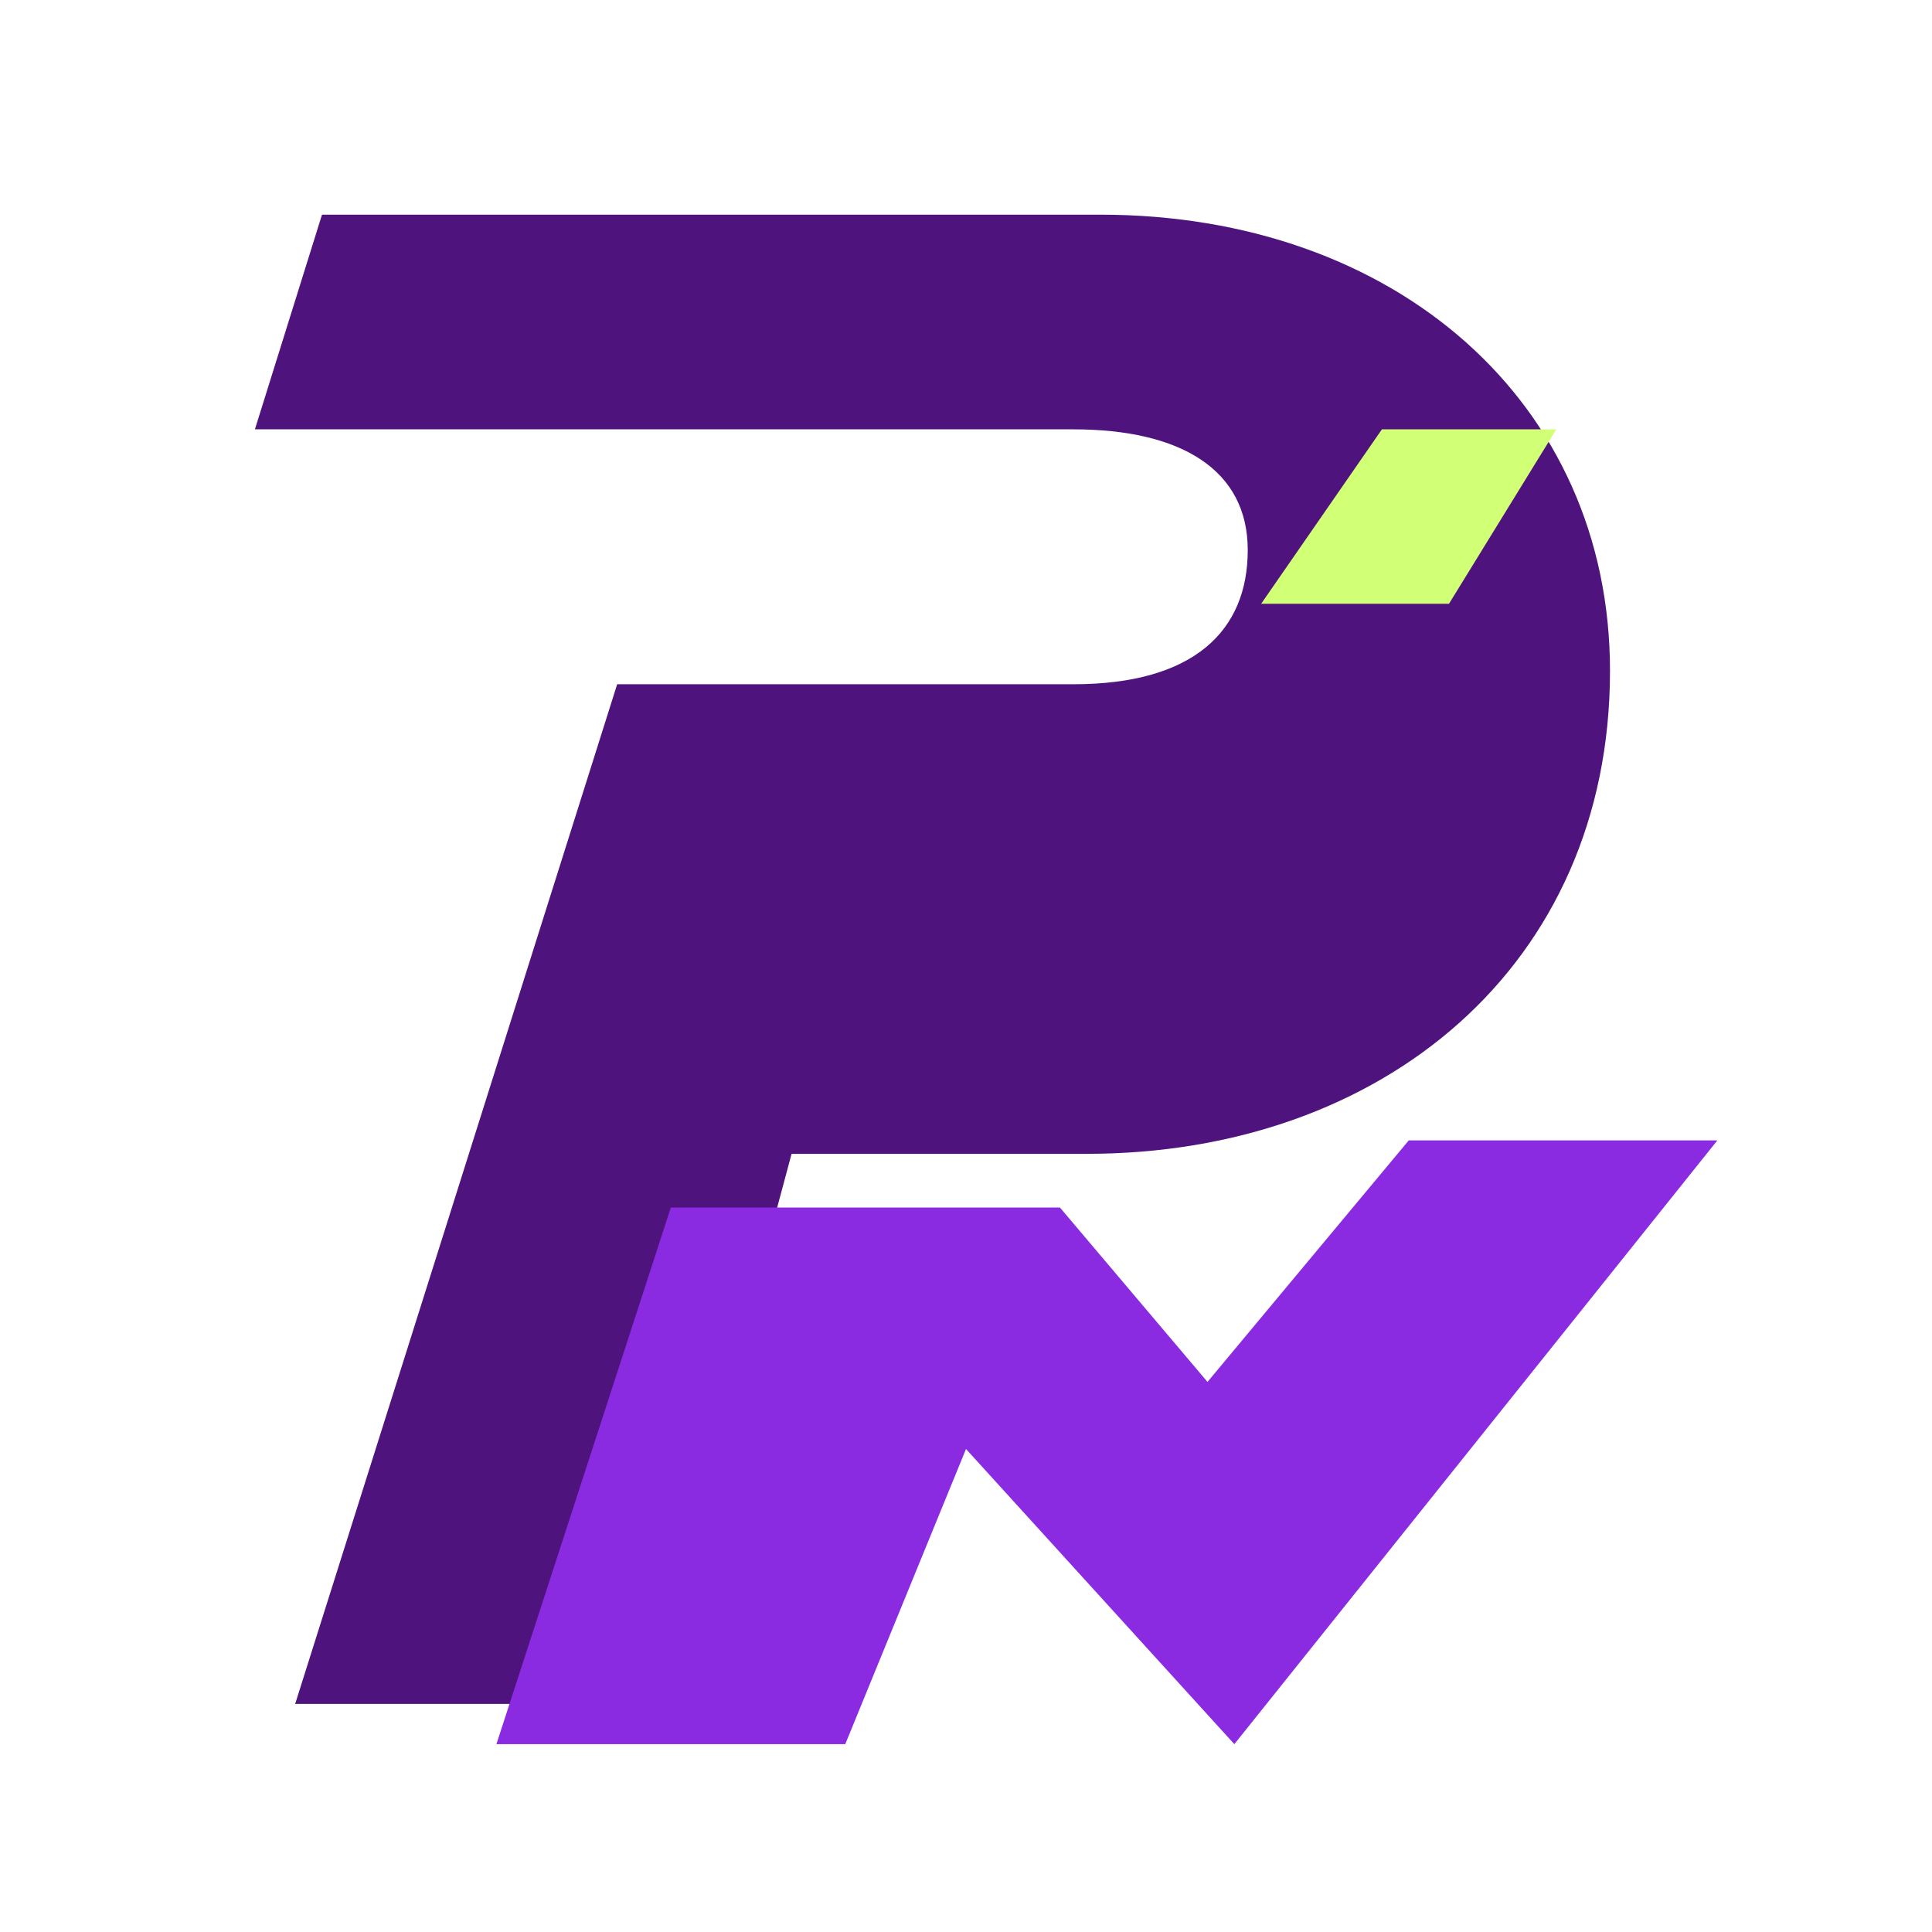
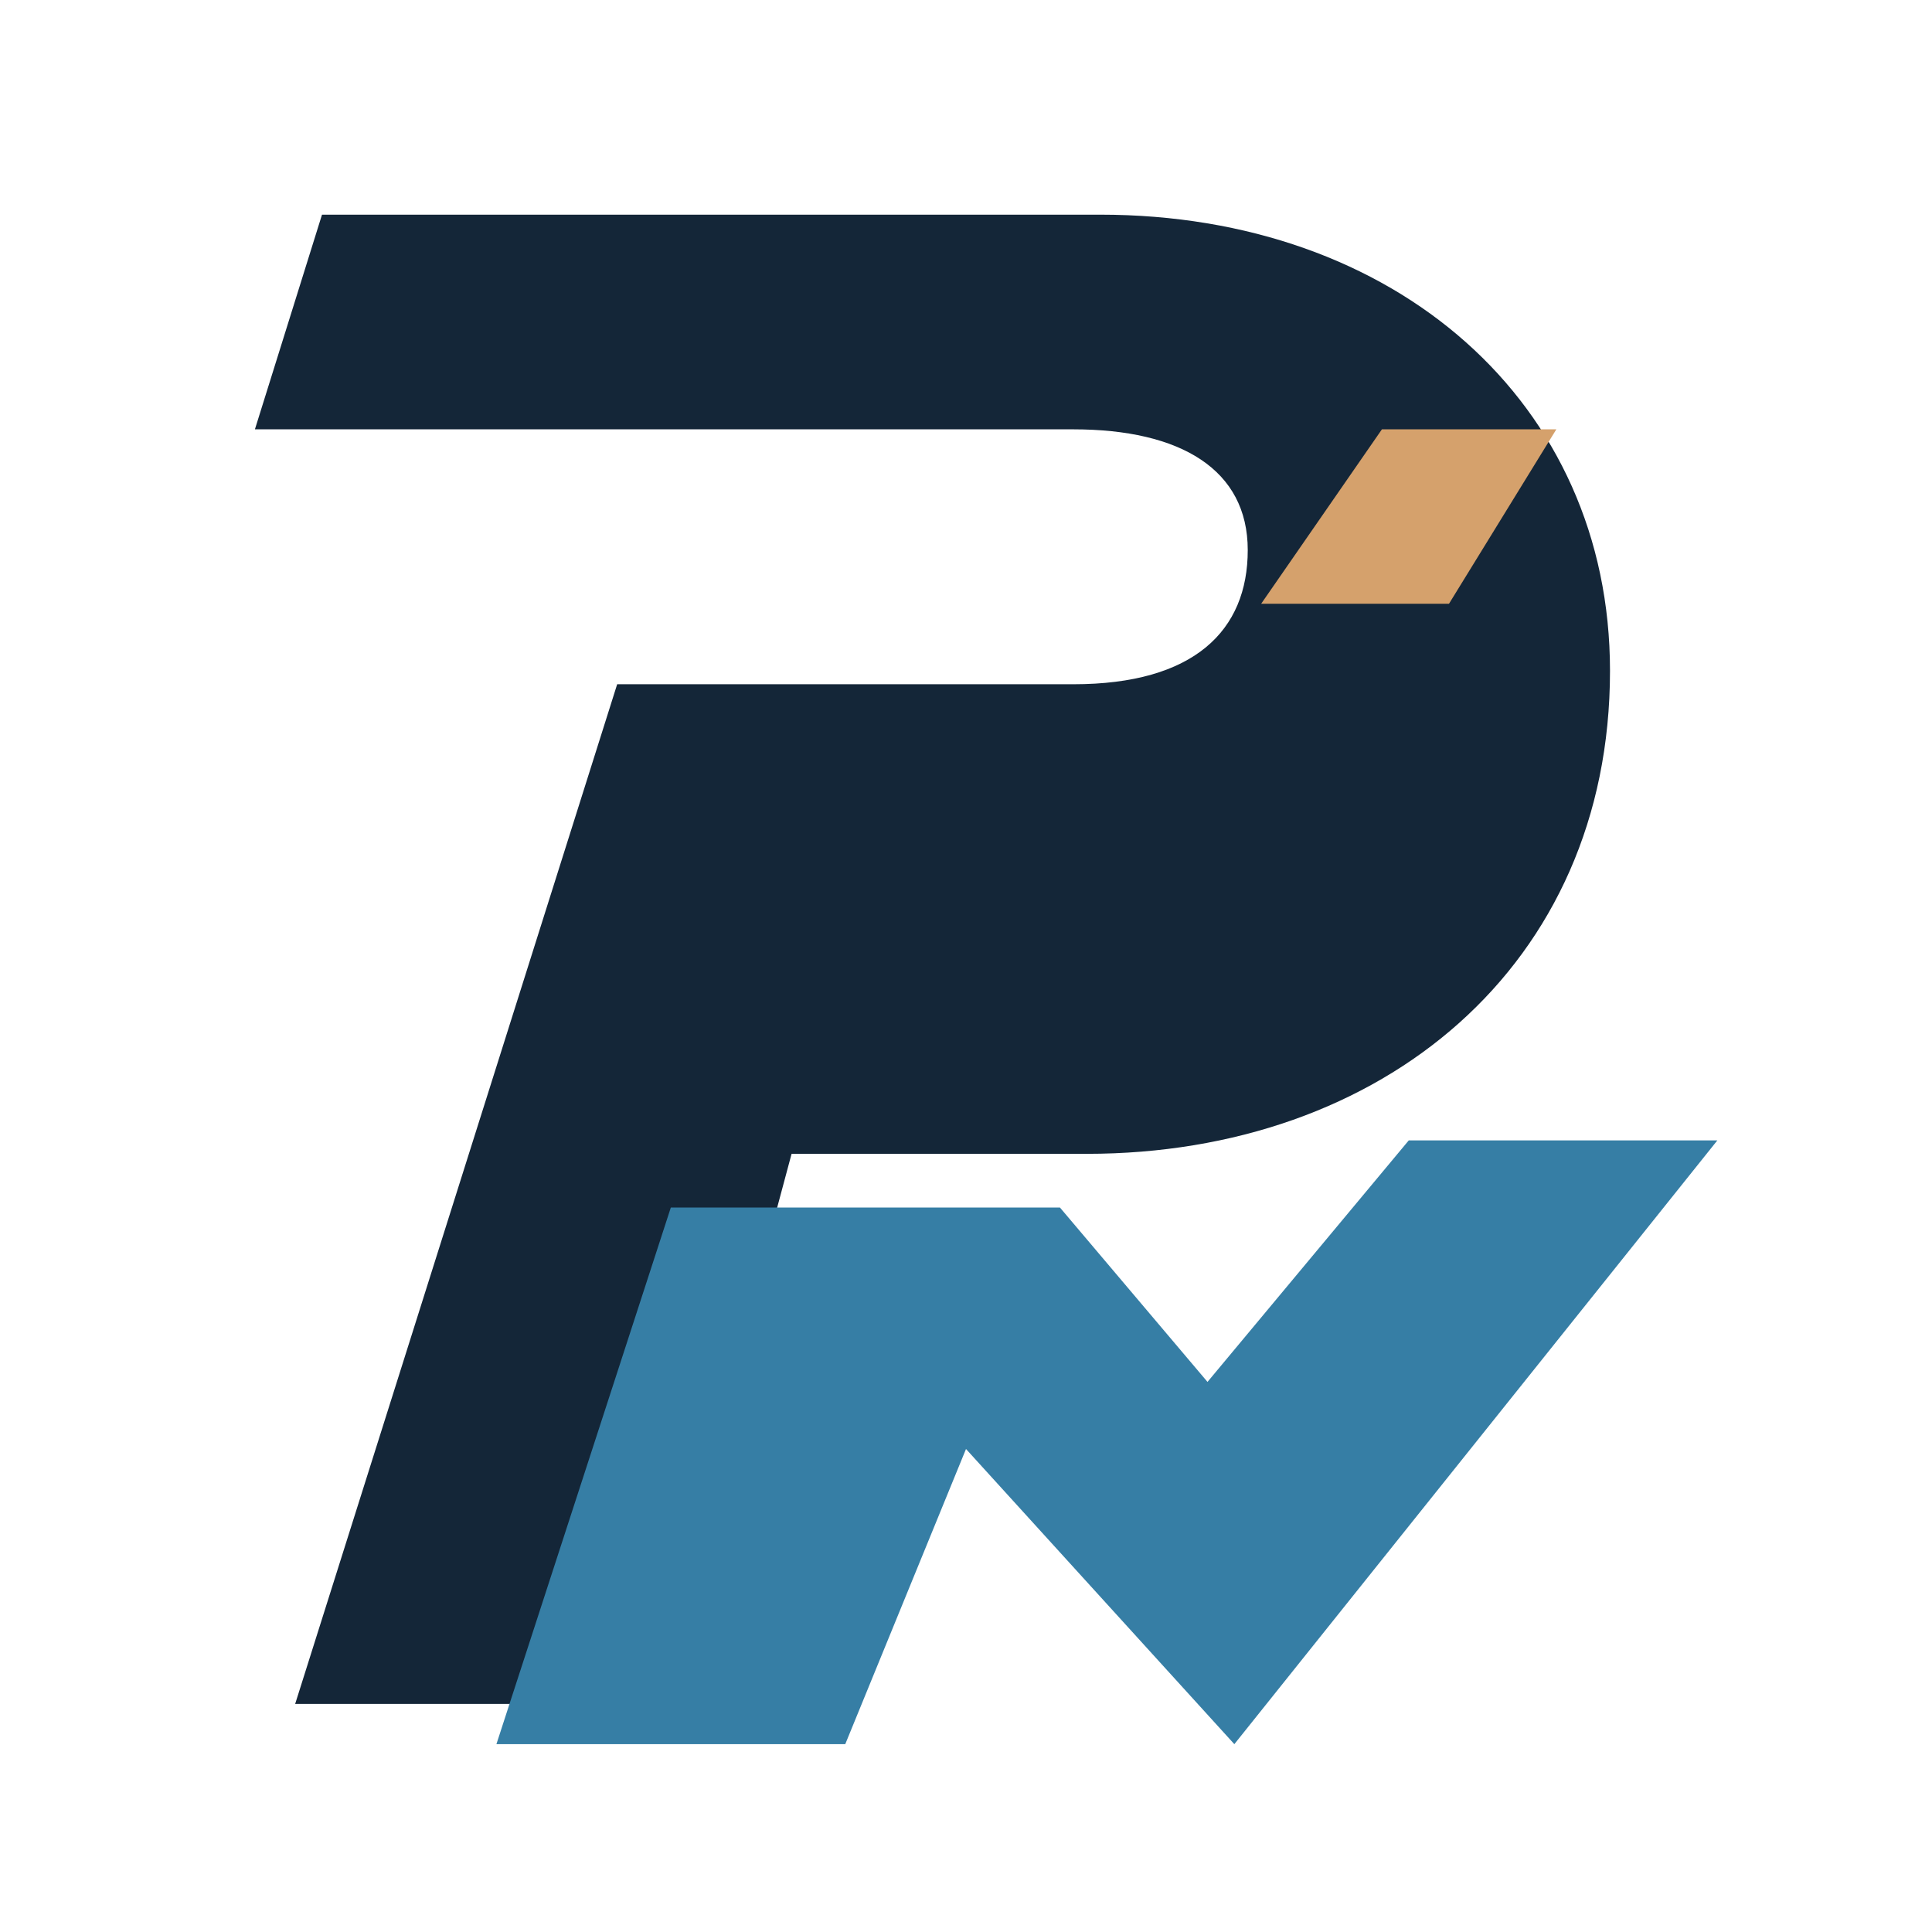
<svg xmlns="http://www.w3.org/2000/svg" width="144" height="144" viewBox="0 0 144 144" role="img" aria-label="PUTERA MY geometric monogram">
-   <path fill="#4F137D" d="M24 16h58c22 0 38 14 38 34 0 22-17 36-39 36H59l-11 41H22L46 51h34c9 0 13-4 13-10s-5-9-13-9H19z" />
-   <path fill="#8A2BE2" d="M50 90h29l11 13 15-18h23l-36 45-20-22-9 22H37z" />
-   <path fill="#D1FF76" d="M103 32h13l-8 13h-14z" />
+   <path fill="#142638" d="M24 16h58c22 0 38 14 38 34 0 22-17 36-39 36H59l-11 41H22L46 51h34c9 0 13-4 13-10s-5-9-13-9H19z" />
+   <path fill="#367EA5" d="M50 90h29l11 13 15-18h23l-36 45-20-22-9 22H37z" />
+   <path fill="#D5A16C" d="M103 32h13l-8 13h-14z" />
</svg>
